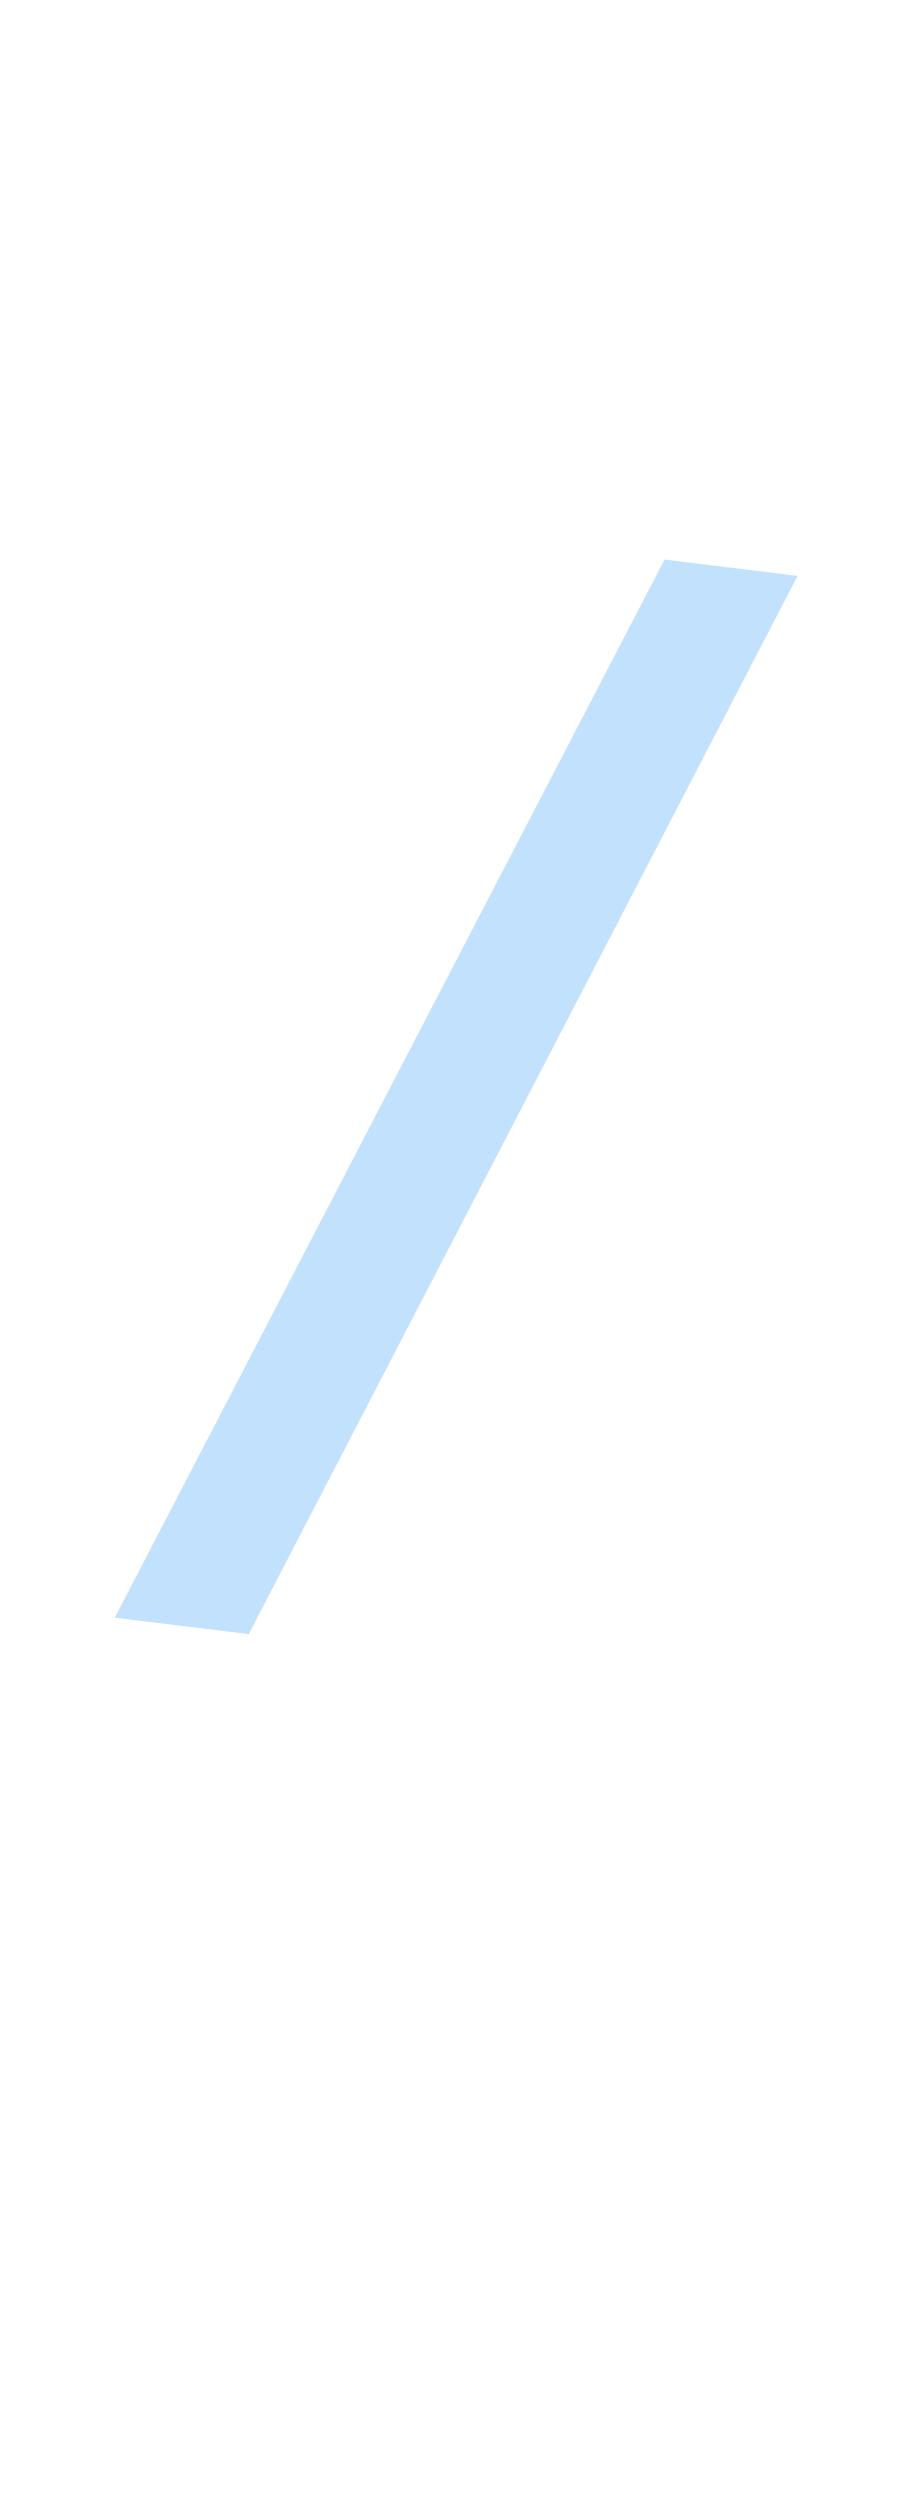
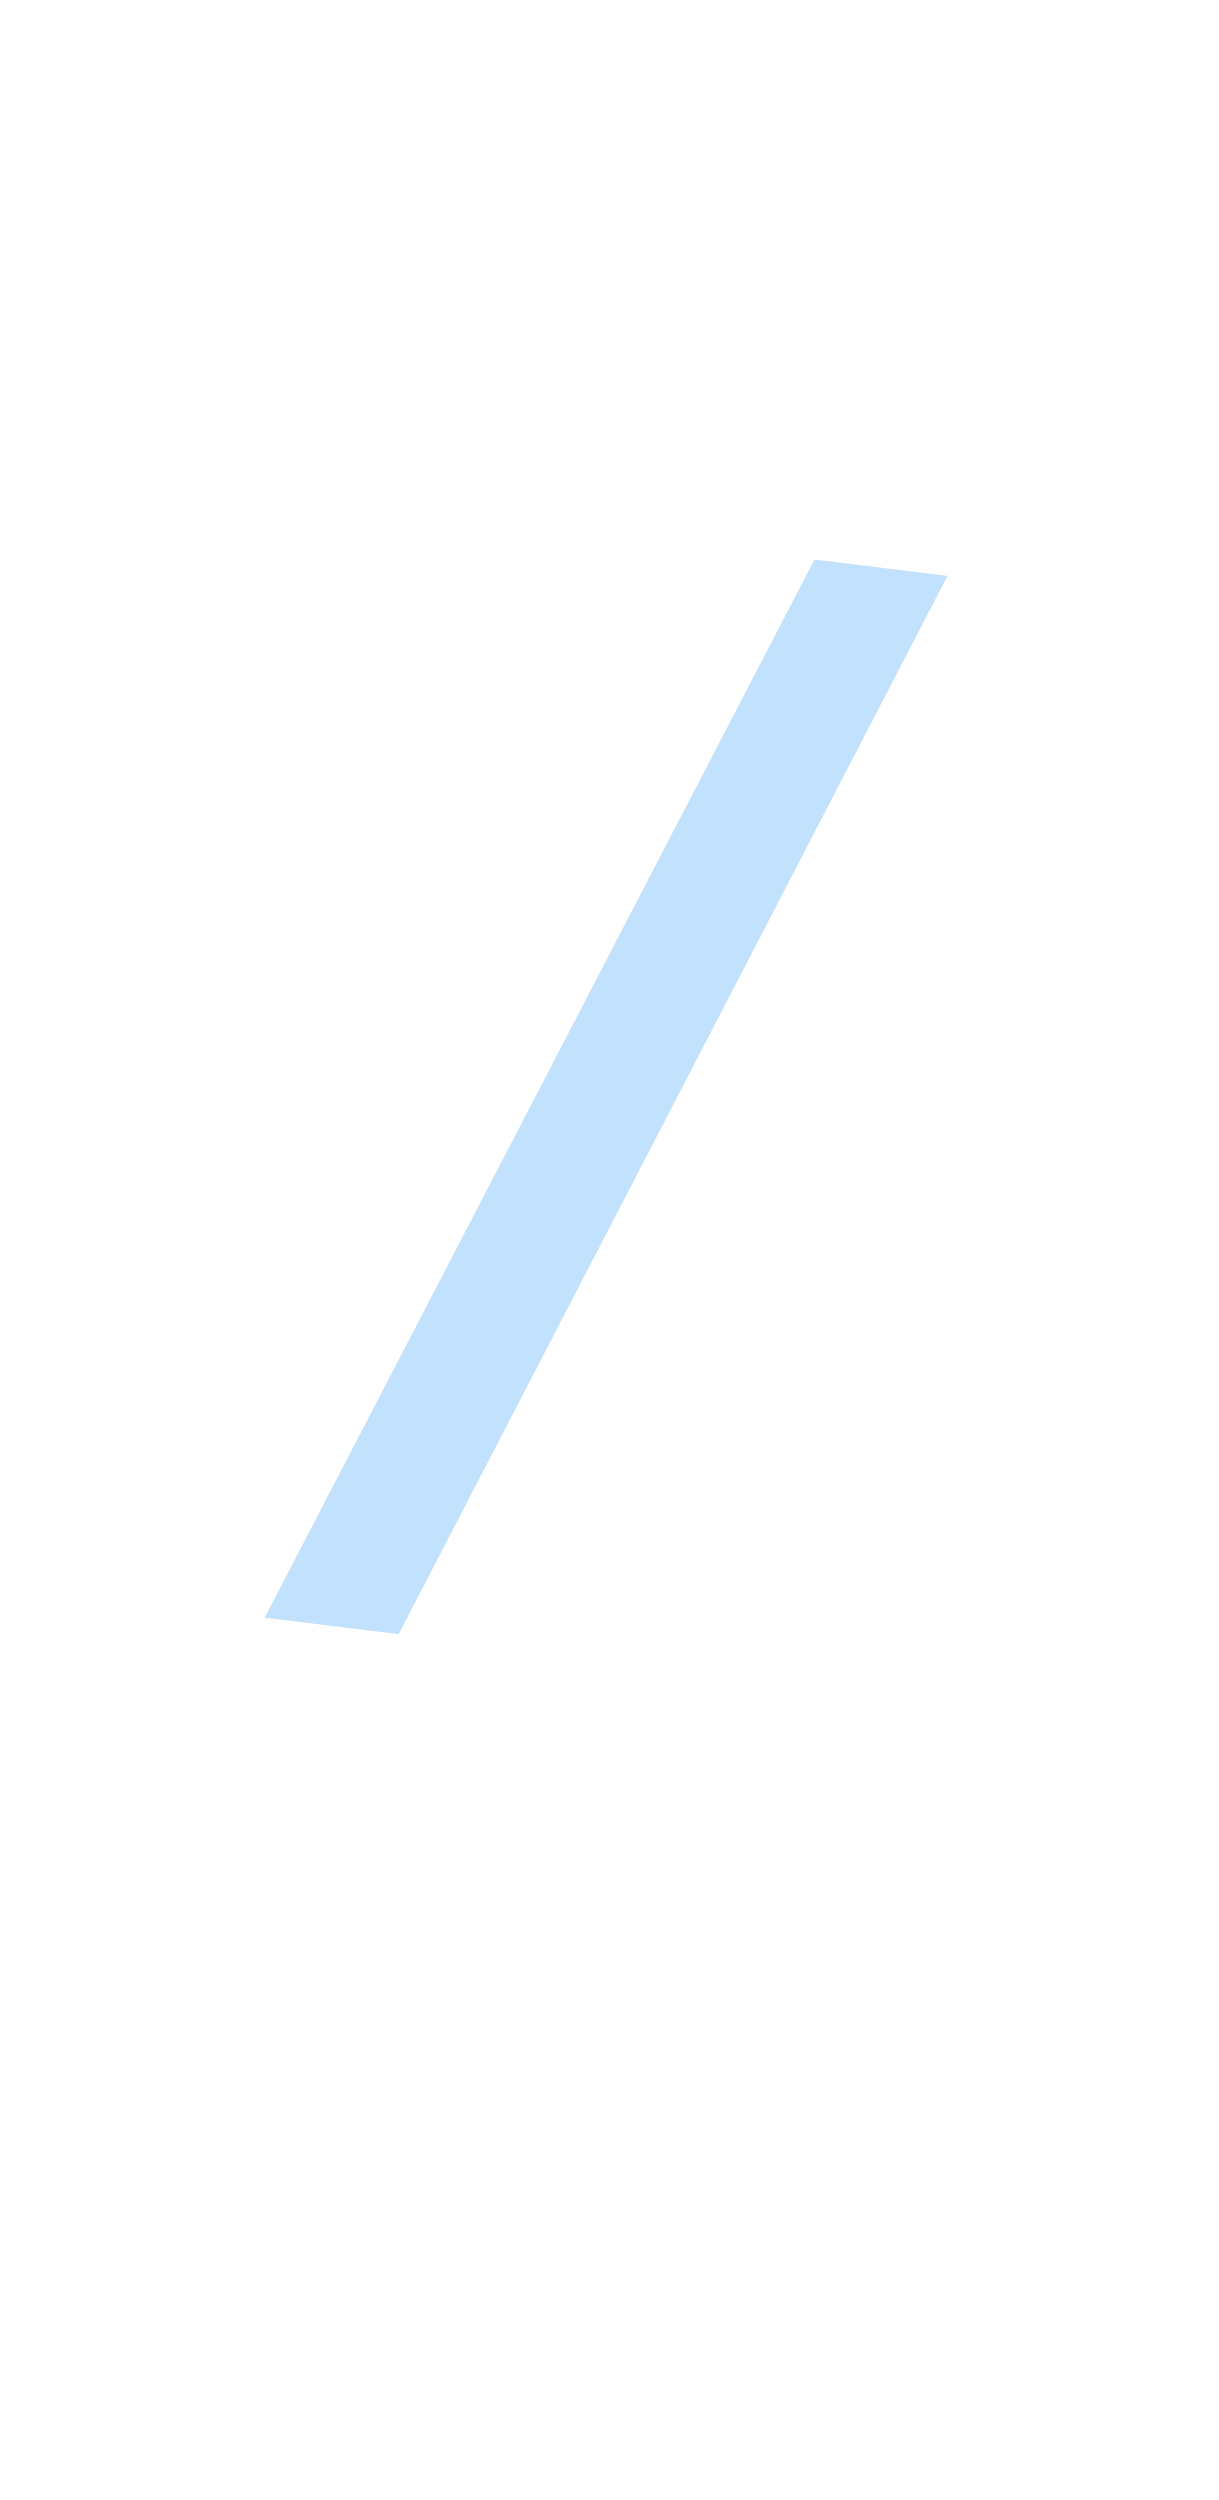
- <svg xmlns="http://www.w3.org/2000/svg" width="14.678" height="39.928" viewBox="0 0 14.678 39.928">
+ <svg xmlns="http://www.w3.org/2000/svg" width="14.678" height="30.105" viewBox="0 0 14.678 39.928">
  <text id="line" transform="translate(1.584 25.806) rotate(7)" fill="#c2e1fc" font-size="25" font-family="IRANSans-Medium, IRANSans" font-weight="500">
    <tspan x="0" y="0">/</tspan>
  </text>
</svg>
